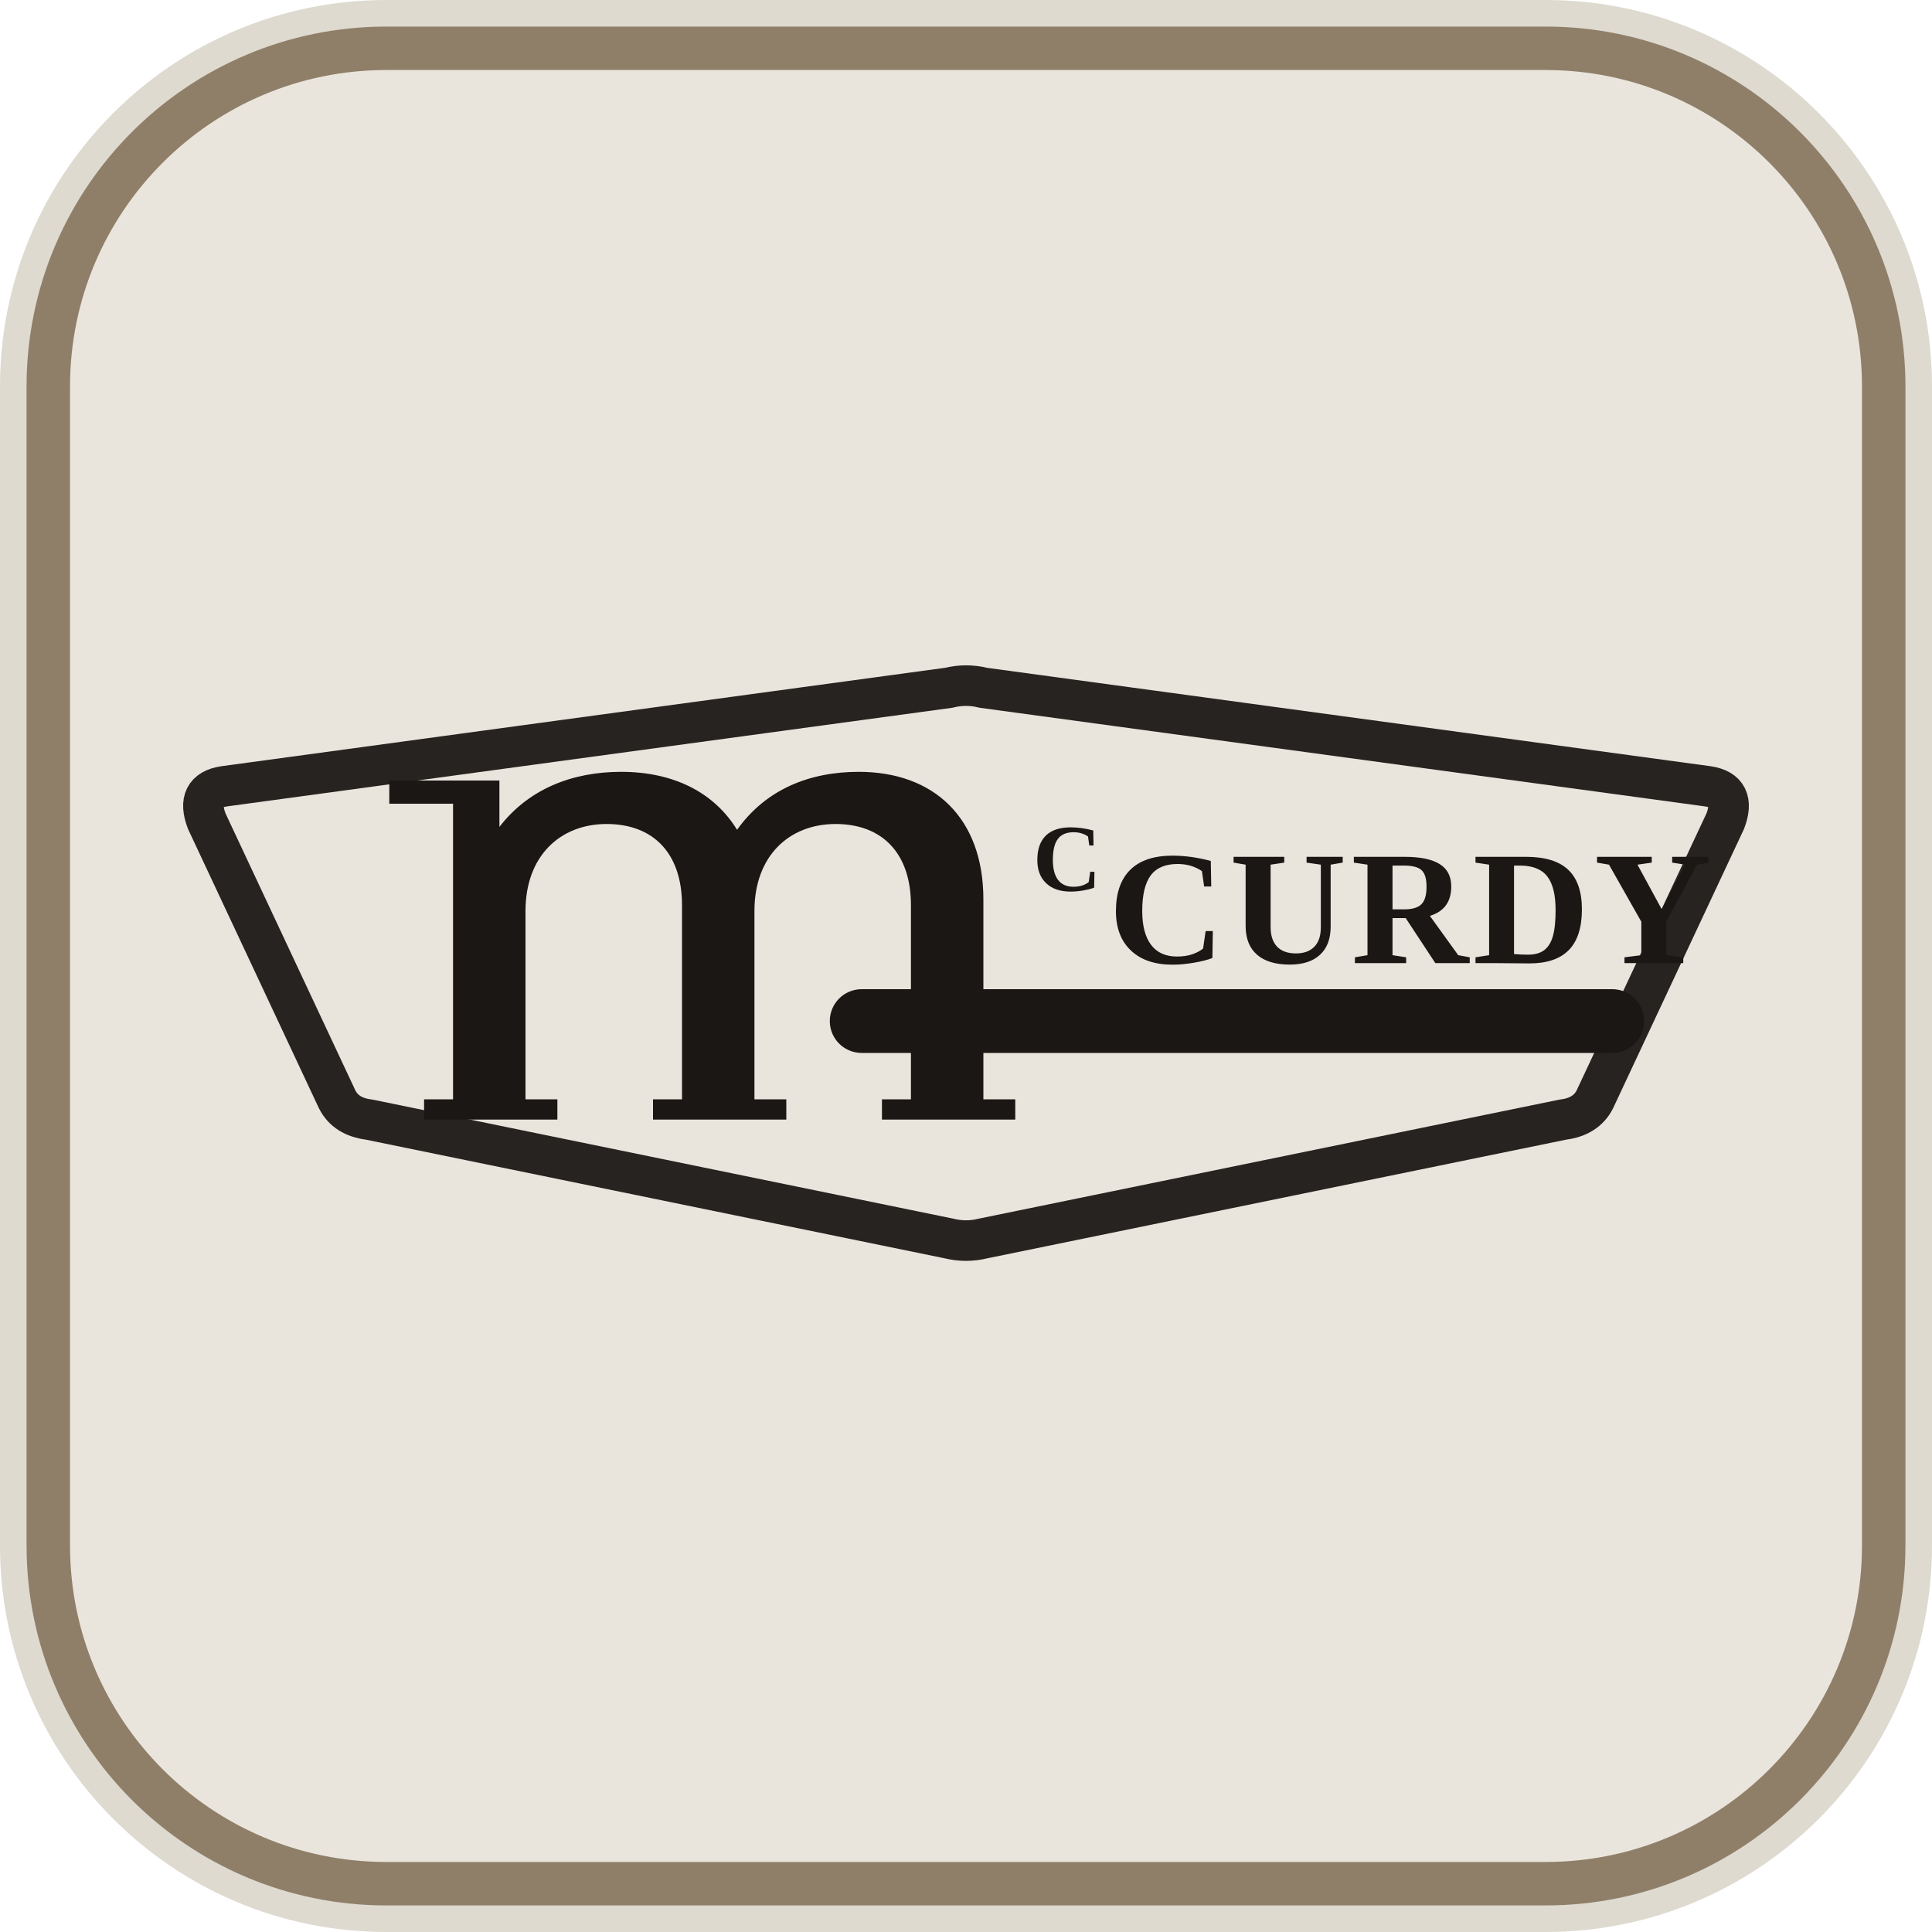
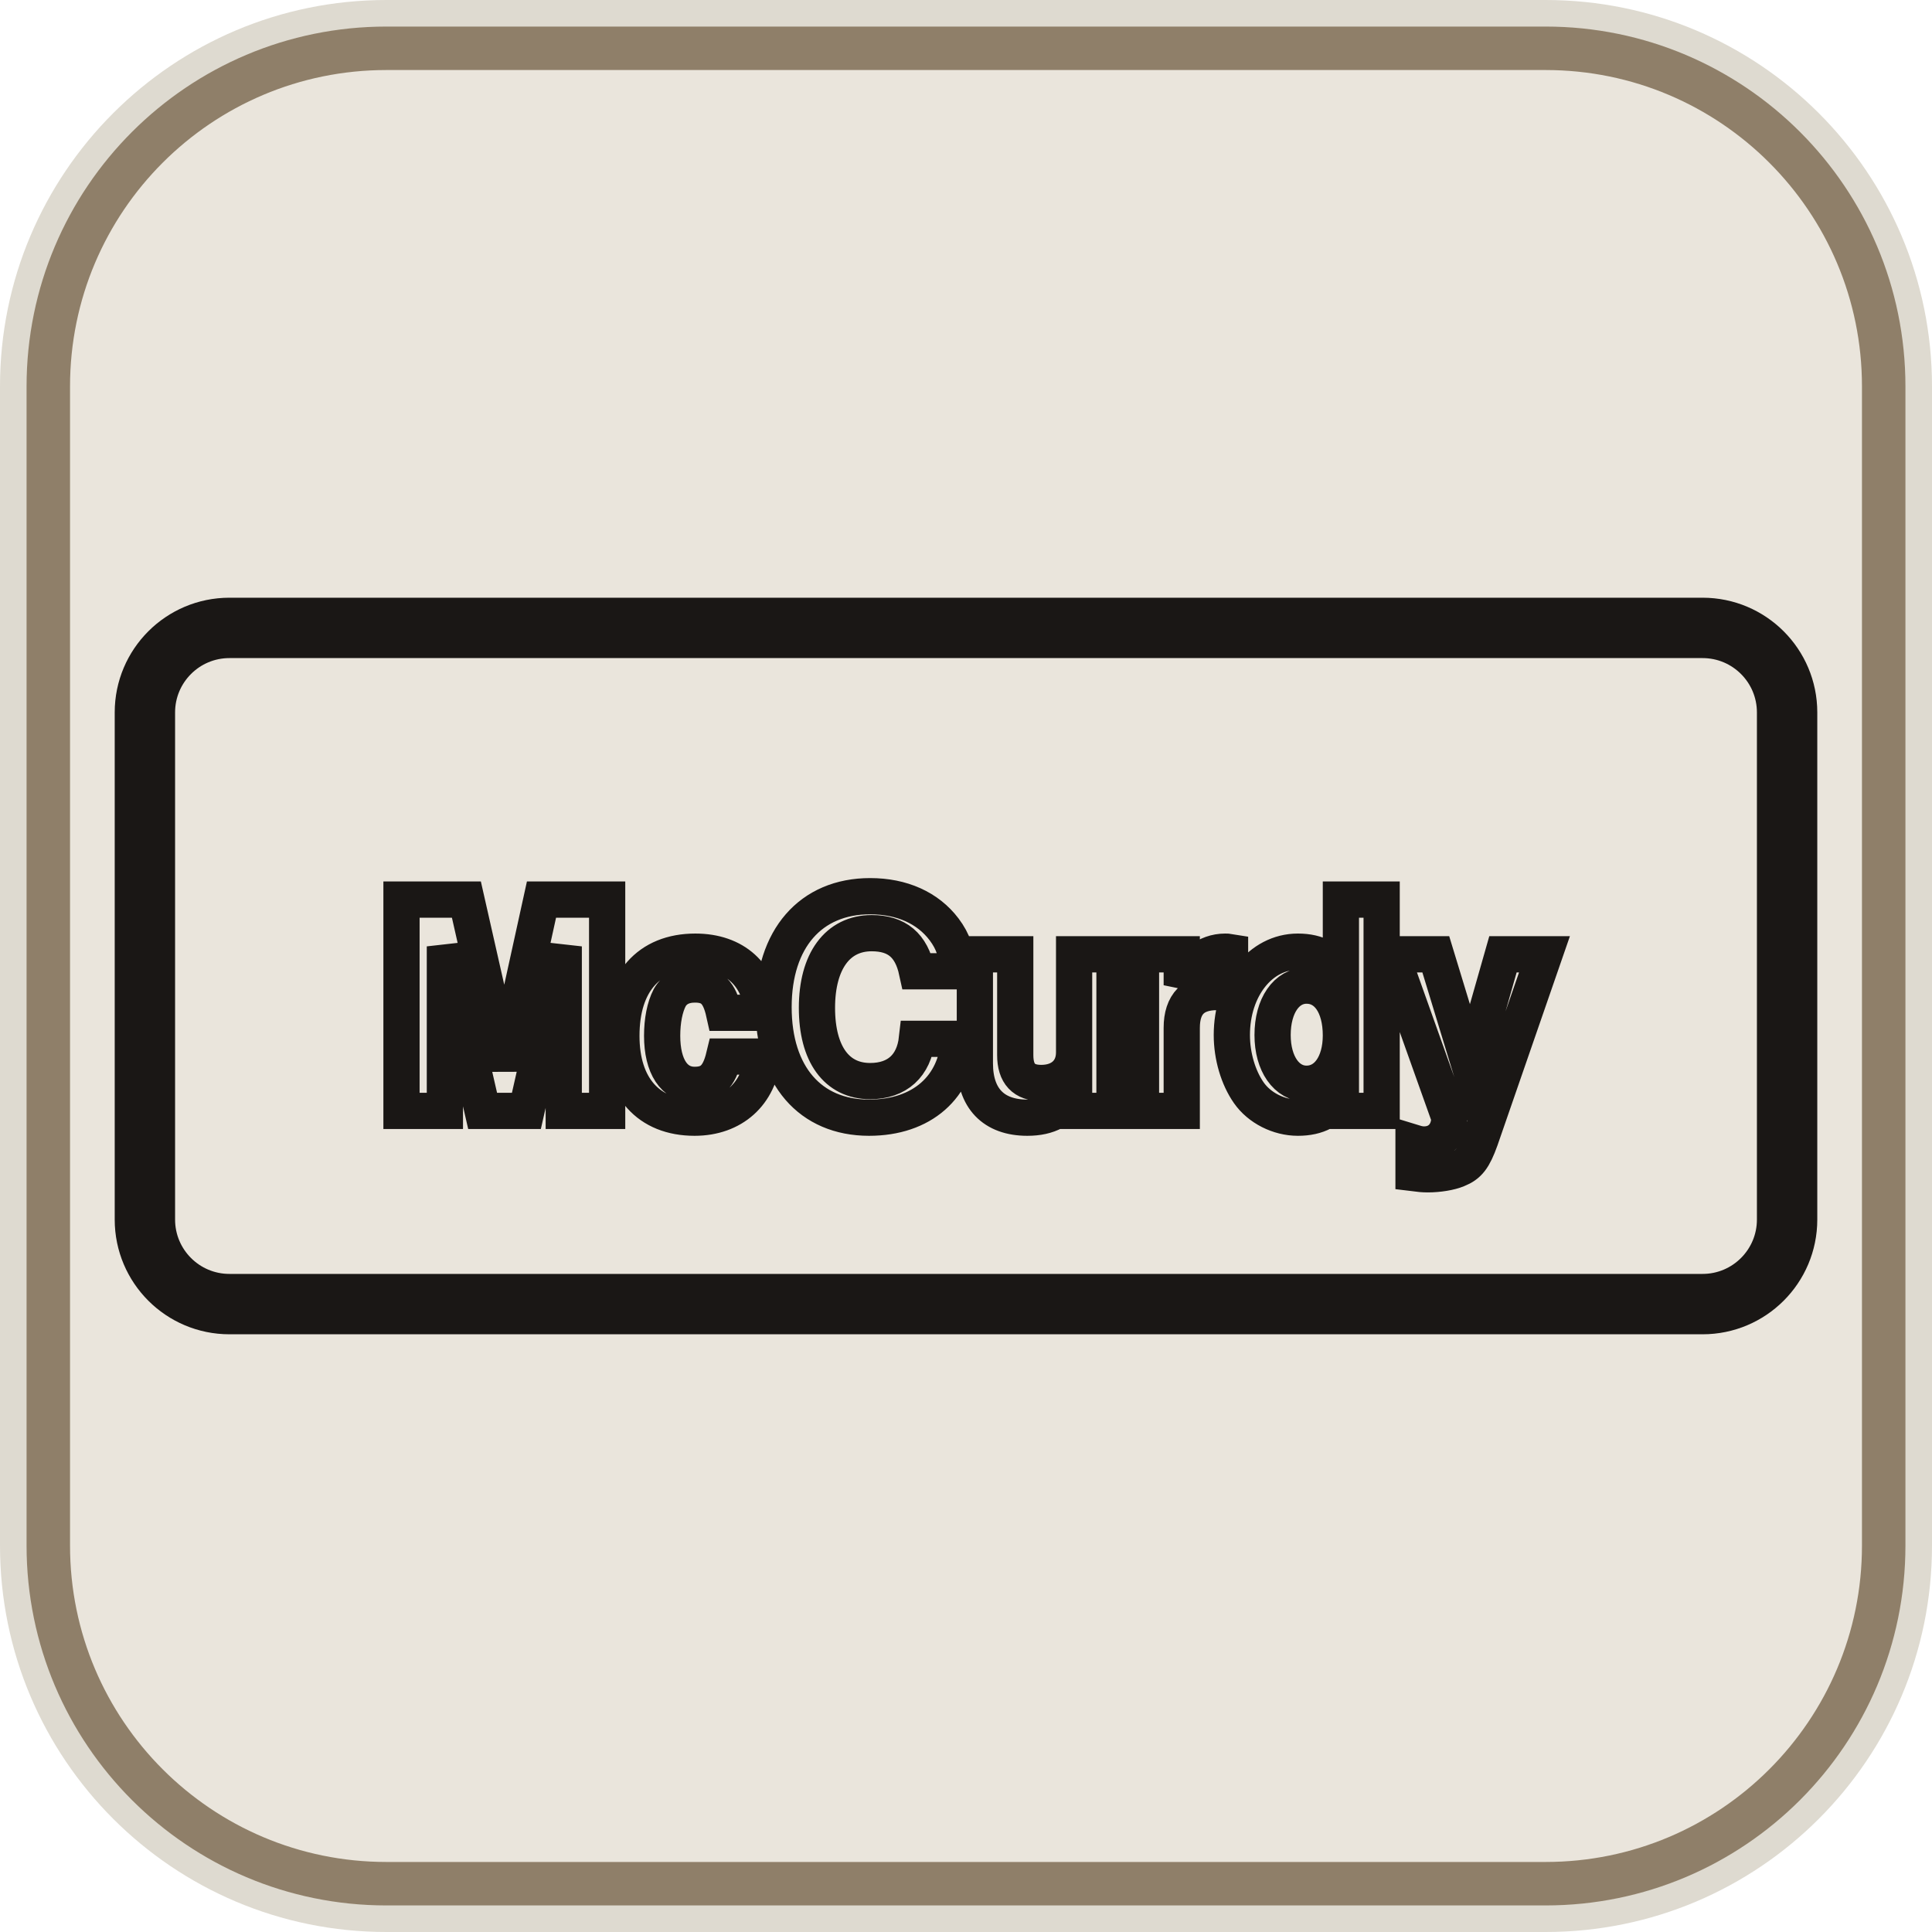
<svg xmlns="http://www.w3.org/2000/svg" viewBox="0 0 80 80">
  <rect width="80" height="80" rx="16" fill="#dedad0" />
  <rect x="2" y="2" width="76" height="76" rx="14" fill="#ebe6dc" stroke="#8c7b64" stroke-width="1.8" opacity="0.95" />
-   <g transform="translate(4, 26.8) scale(0.12)">
-     <path d="M 294,14 Q 300,12.5 306,14 L 556,48 Q 566,49.5 562,60 L 517,156 Q 514,162 506,163 L 306,204 Q 300,205.5 294,204 L 94,163 Q 86,162 83,156 L 38,60 Q 34,49.5 44,48 Z" fill="none" stroke="#262320" stroke-width="14" />
-     <path fill="#1a1715" d="M 101,46 L 139,46 L 139,62 C 149,49 164,43 181,43 C 199,43 213,50 221,63 C 231,49 246,43 263,43 C 289,43 306,59 306,87 L 306,156 L 317,156 L 317,163 L 271,163 L 271,156 L 281,156 L 281,89 C 281,71 271,61 255,61 C 239,61 227,72 227,91 L 227,156 L 238,156 L 238,163 L 192,163 L 192,156 L 202,156 L 202,89 C 202,71 192,61 176,61 C 160,61 148,72 148,91 L 148,156 L 159,156 L 159,163 L 113,163 L 113,156 L 123,156 L 123,54 L 101,54 Z" />
-     <text x="323" y="84" font-family="Georgia, 'Times New Roman', serif" font-weight="bold" font-size="33" fill="#1a1715">C</text>
-     <text x="349" y="109" font-family="Georgia, 'Times New Roman', serif" font-weight="bold" font-size="56" letter-spacing="1.5" fill="#1a1715">CURDY</text>
-     <path fill="#1a1715" d="M 264,118 L 523,118 A 11,11 0 0 1 523,140 L 264,140 A 11,11 0 0 1 264,118 Z" />
+   <g transform="translate(6, 26)">
+     <rect x="0" y="0" width="68" height="28" rx="3.5" fill="none" stroke="#1a1715" stroke-width="2.5" />
+     <text x="34" y="20" font-family="'Arial Black', Helvetica, Arial, sans-serif" font-size="12" font-weight="900" letter-spacing="-0.5" text-anchor="middle" fill="none" stroke="#1a1715" stroke-width="1.5">McCurdy</text>
  </g>
</svg>
